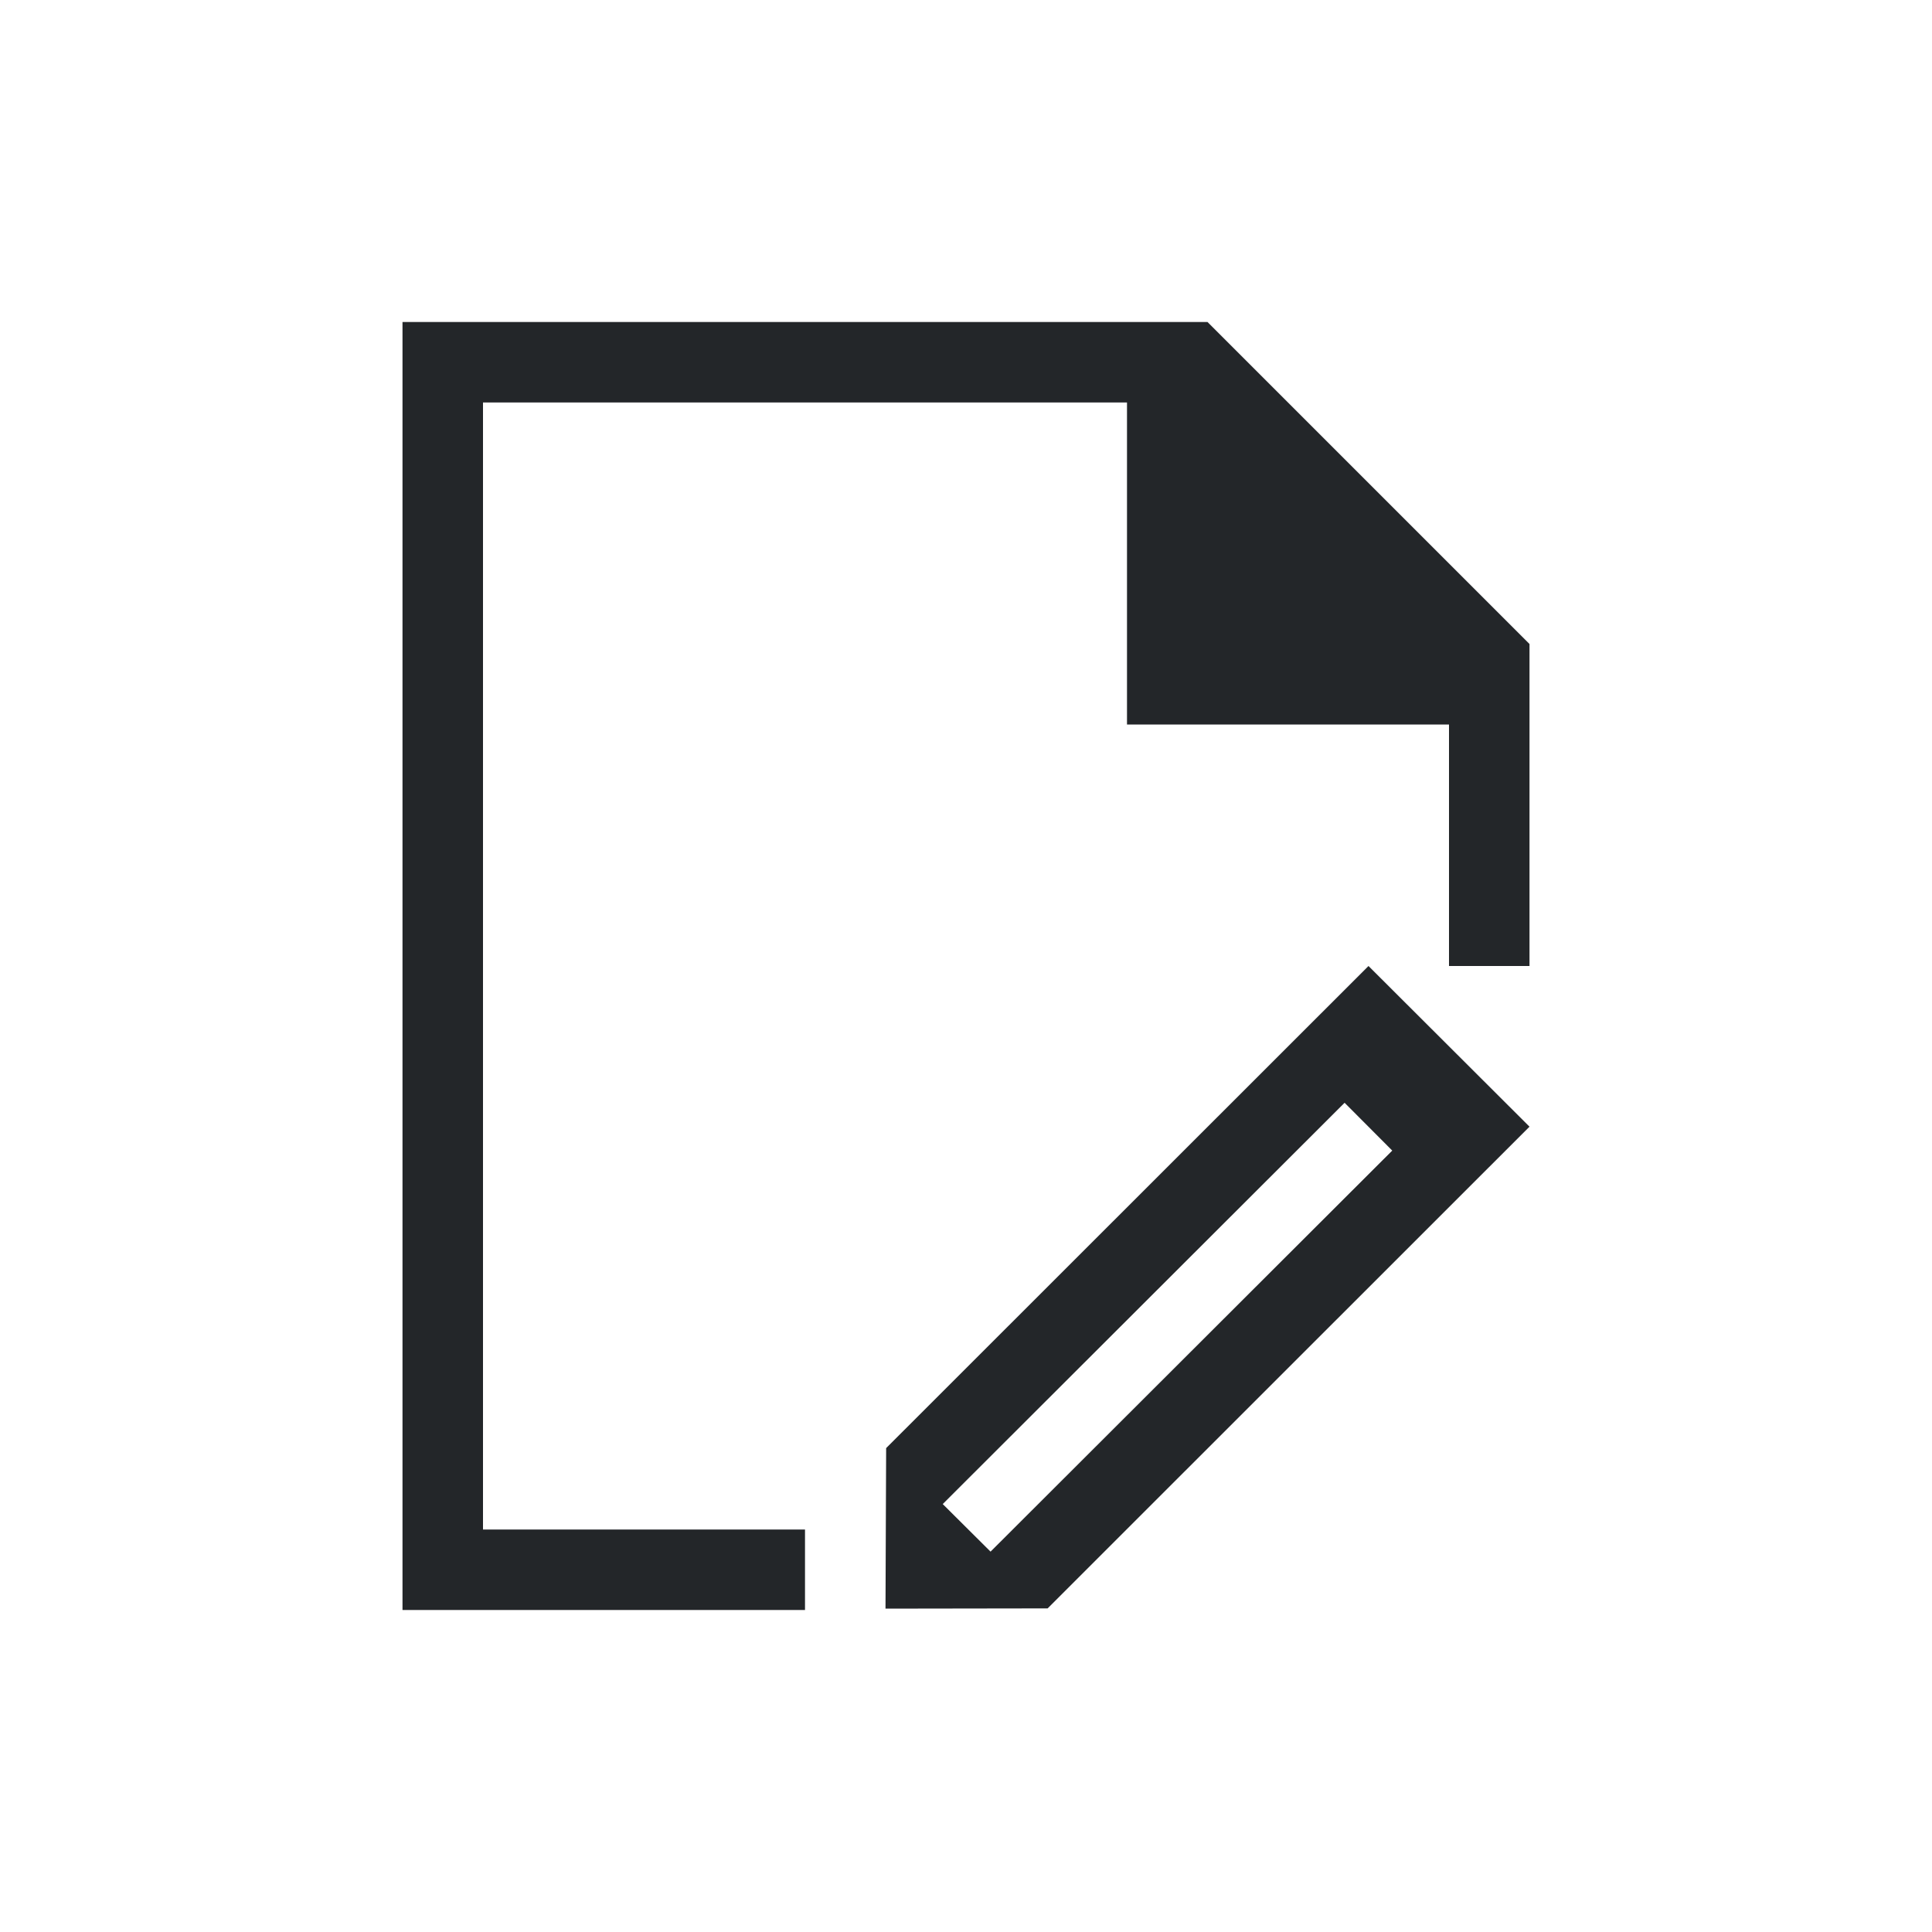
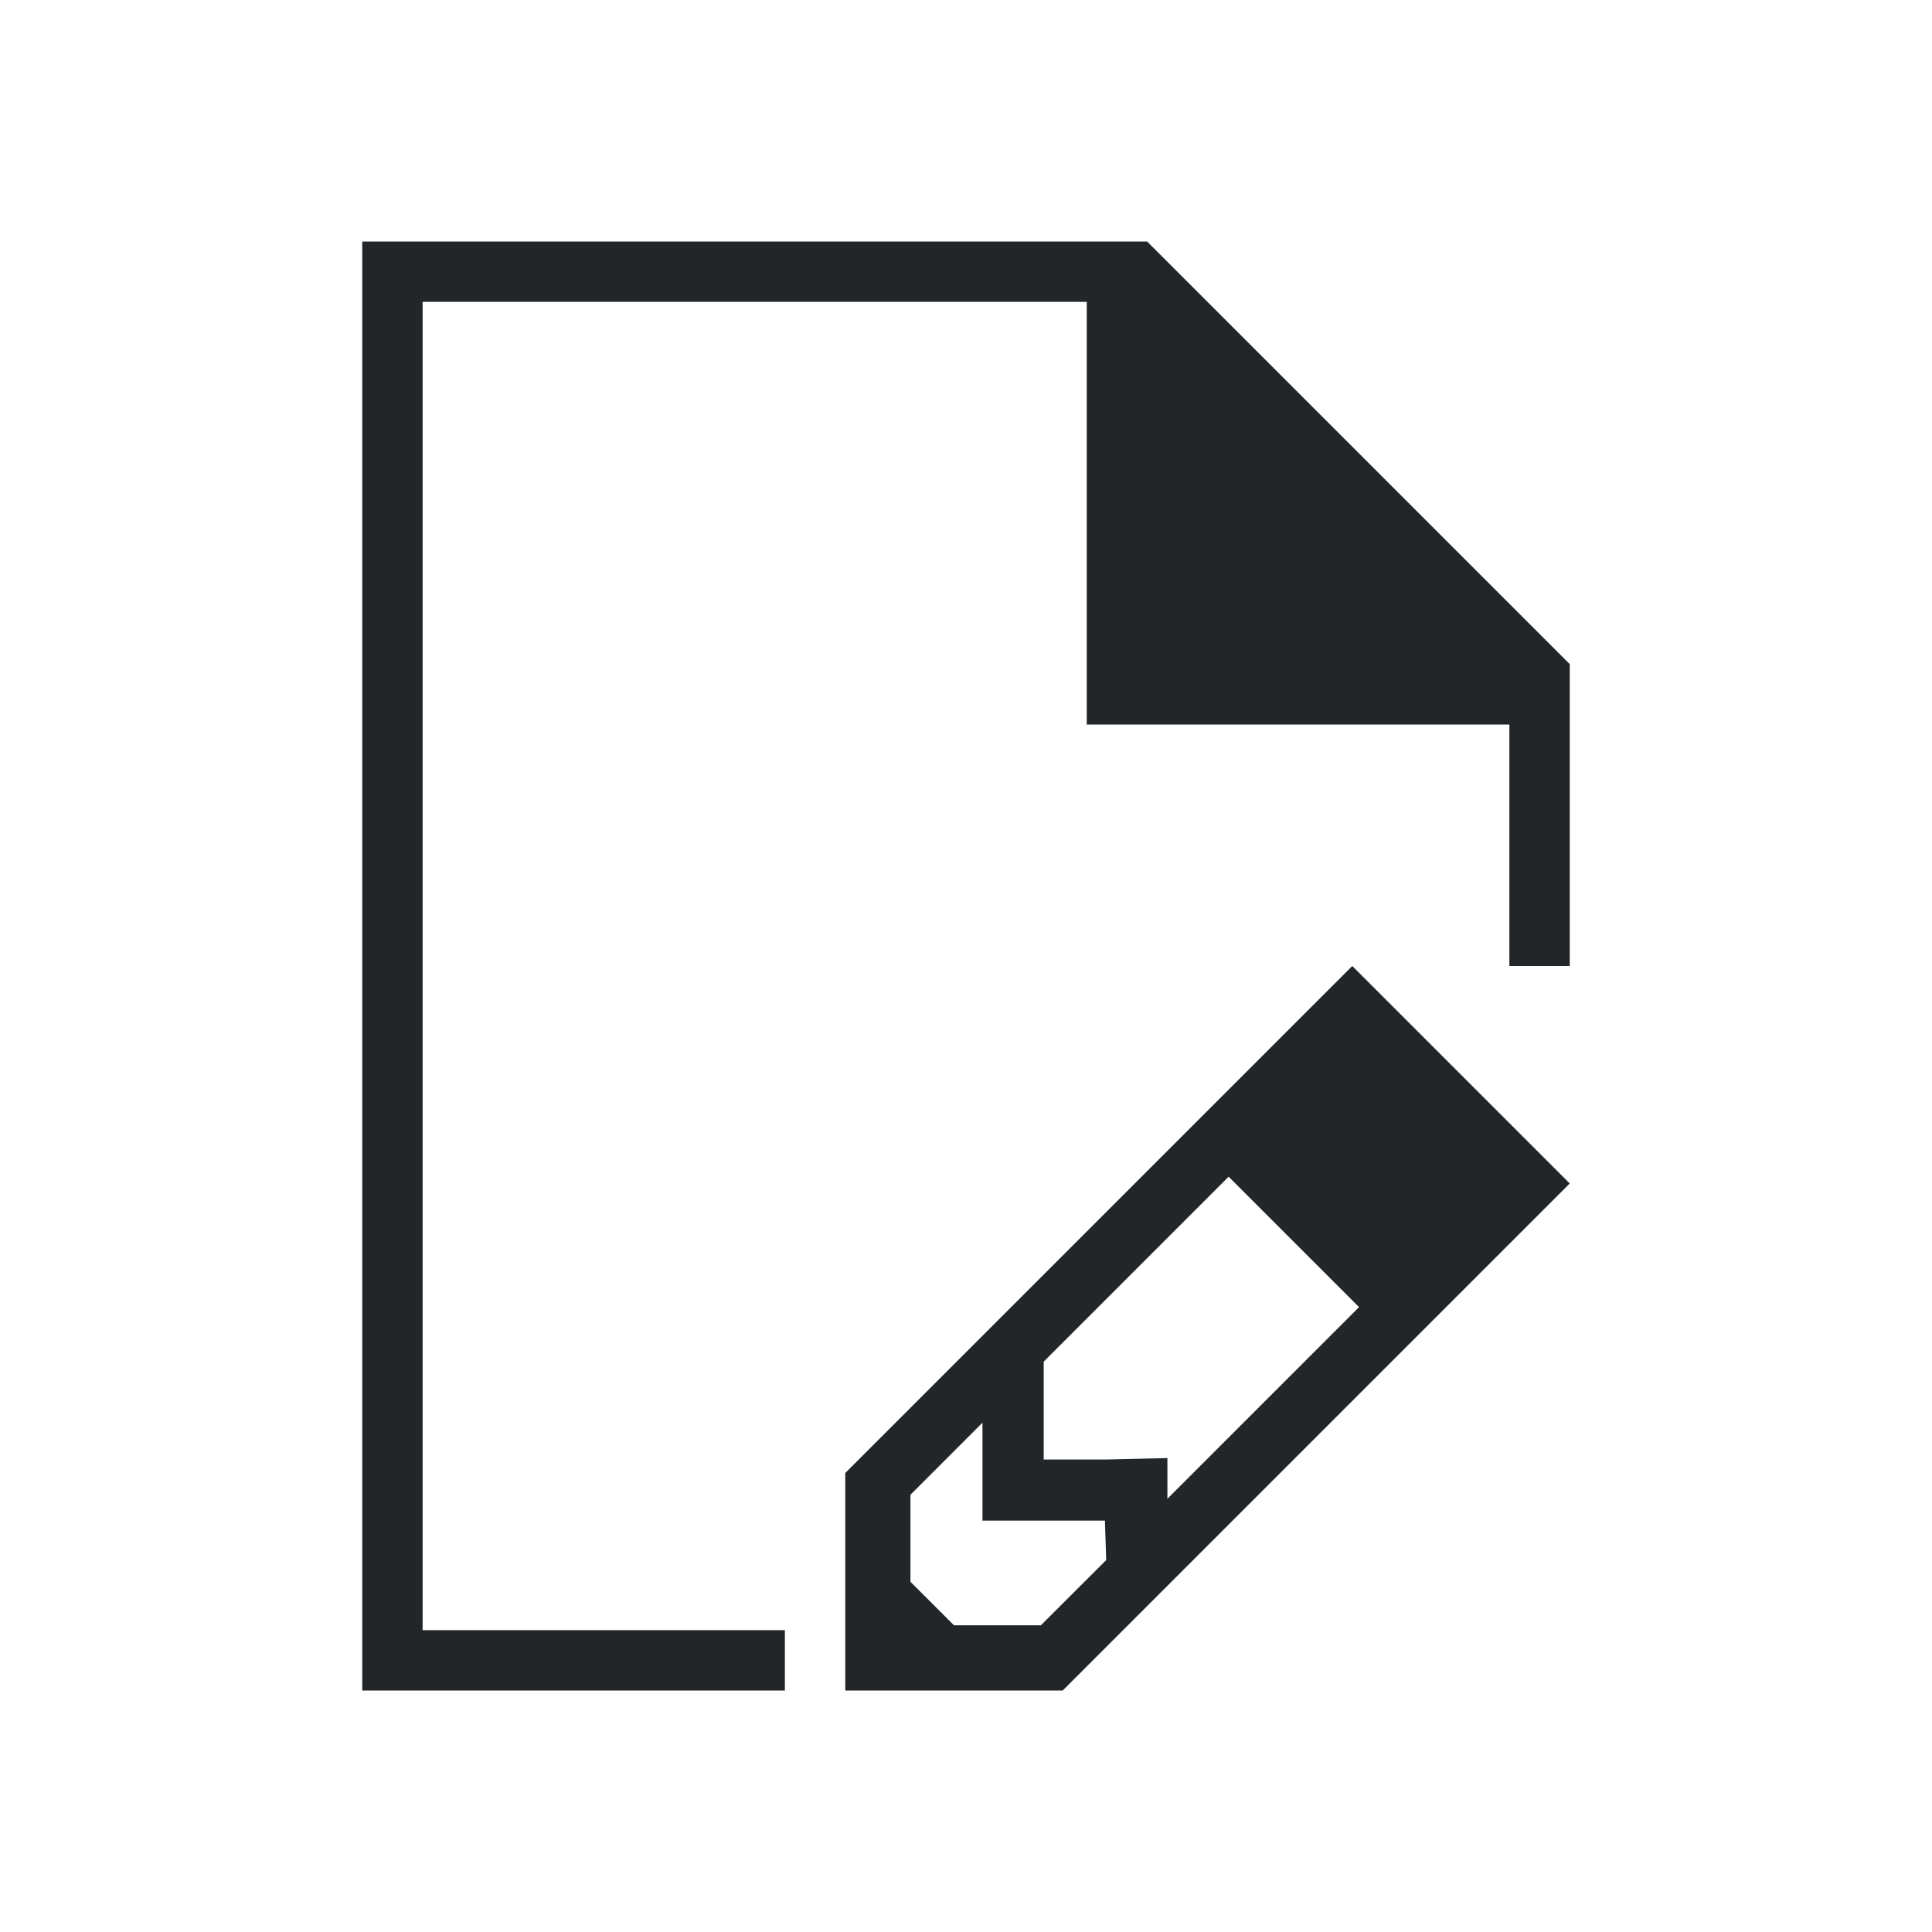
- <svg xmlns="http://www.w3.org/2000/svg" viewBox="0 0 24 24" version="1.1">
-   <defs>
+ <svg xmlns="http://www.w3.org/2000/svg" viewBox="0 0 32 32">
+   <defs id="defs3051">
    <style type="text/css" id="current-color-scheme">
-             .ColorScheme-Text {
-                 color:#232629;
-             }
-         </style>
+       .ColorScheme-Text {
+         color:#232629;
+       }
+       </style>
  </defs>
-   <g transform="translate(1,1)">
-     <path class="ColorScheme-Text" style="fill:currentColor; fill-opacity:1; stroke:none" d="M 4 3 L 4 19 L 9 19 L 9 18 L 5 18 L 5 4 L 13 4 L 13 8 L 17 8 L 17 11 L 18 11 L 18 7 L 14 3 L 4 3 Z M 18 12.996 L 16 11 L 10.008 16.989 L 10 18.983 L 12.014 18.98 L 18 12.996 Z M 16.295 13.293 L 11.305 18.275 L 10.711 17.684 L 15.703 12.699 L 16.295 13.293 Z" />
-   </g>
+   <path style="fill:currentColor;fill-opacity:1;stroke:none" d="M 6 4 L 6 28 L 13 28 L 13 27 L 7 27 L 7 5 L 18 5 L 18 12 L 25 12 L 25 16 L 26 16 L 26 11 L 19 4 L 18 4 L 6 4 z M 22.398 16 L 17.287 21.111 L 14 24.398 L 14 28 L 17.602 28 L 26 19.602 L 22.398 16 z M 20.35 19.49 L 22.51 21.65 L 19.336 24.824 L 19.336 24.15 L 18.322 24.174 L 17.287 24.174 L 17.287 23.137 L 17.287 22.553 L 20.35 19.49 z M 16.273 23.564 L 16.273 25.186 L 18.301 25.186 L 18.322 25.84 L 17.24 26.92 L 15.801 26.92 L 15.08 26.199 L 15.08 24.758 L 16.273 23.564 z " id="path8" class="ColorScheme-Text" />
</svg>
